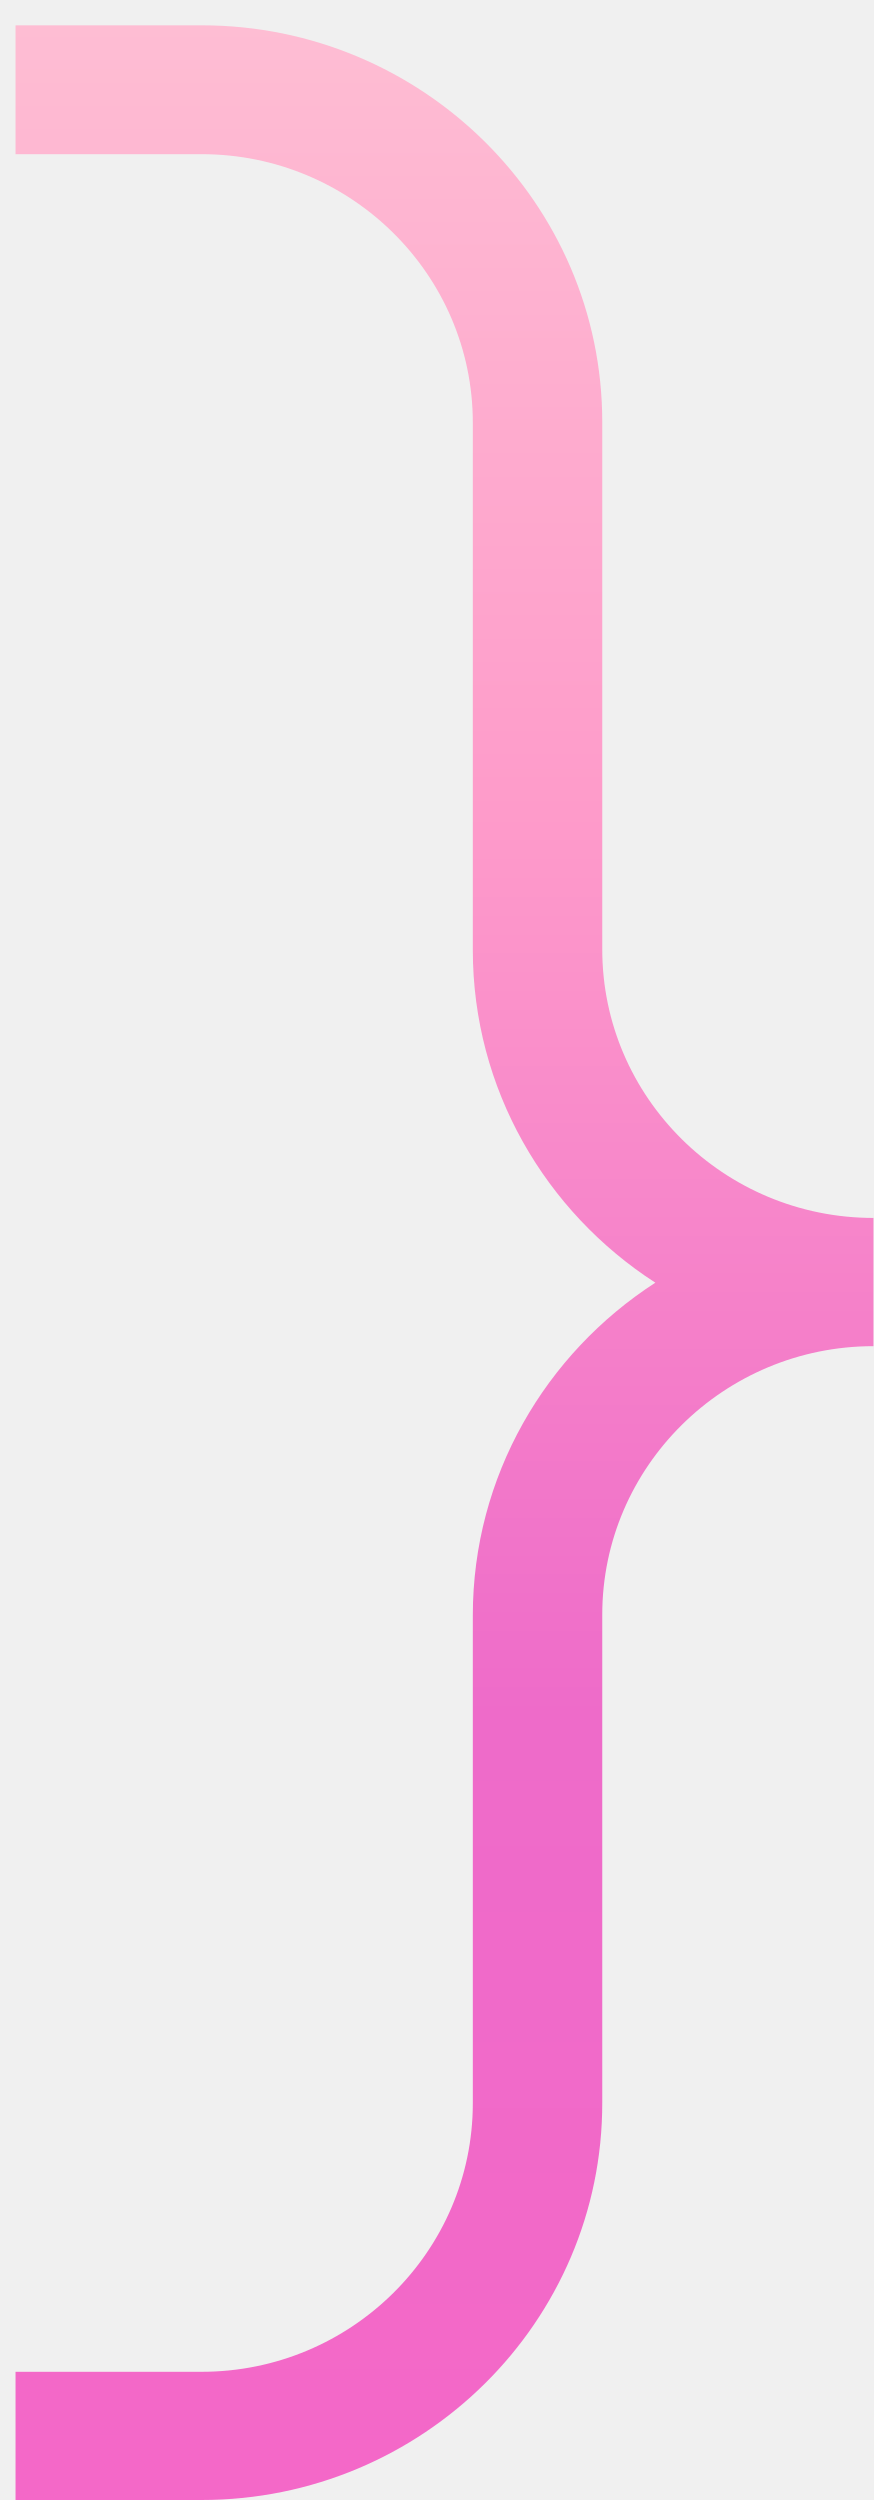
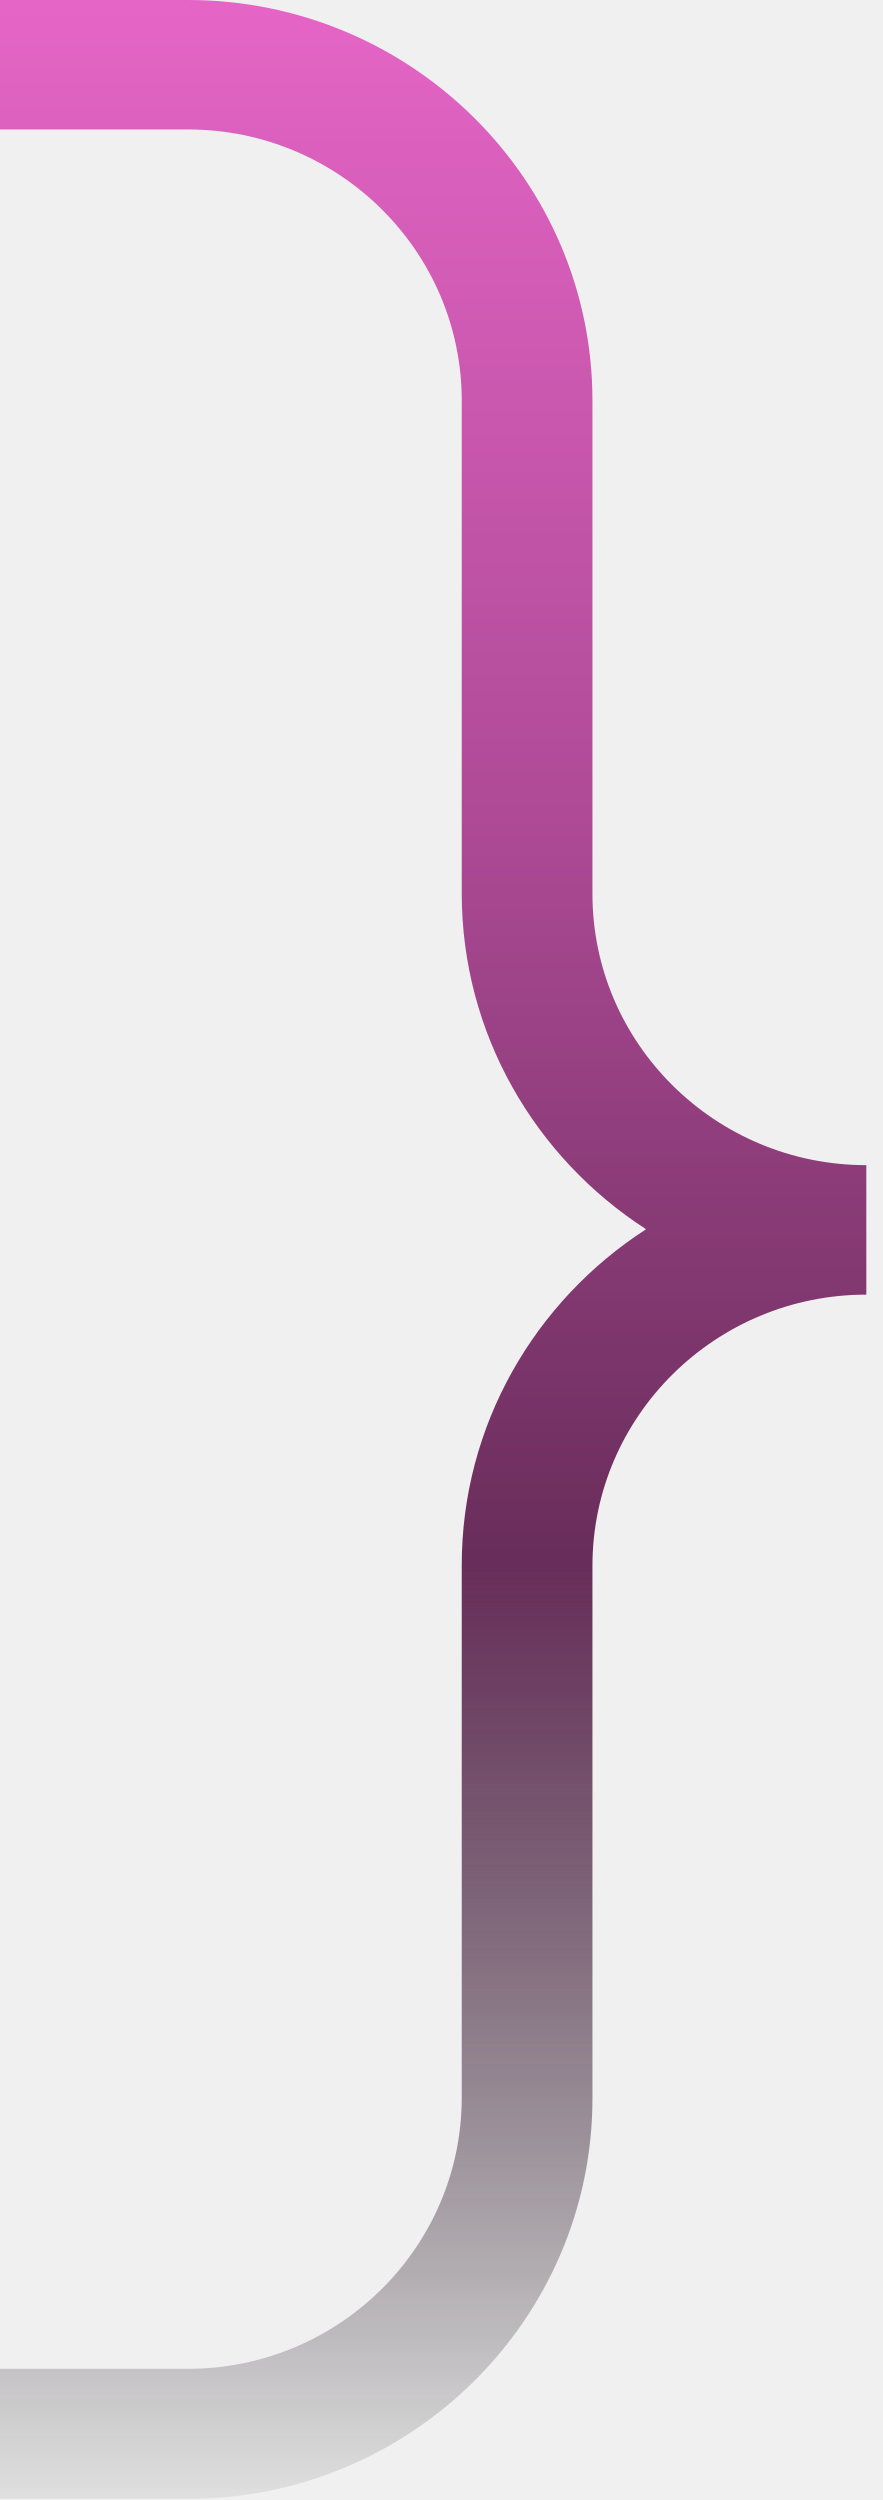
- <svg xmlns="http://www.w3.org/2000/svg" width="36" height="103" viewBox="0 0 36 103" fill="none">
-   <g clip-path="url(#clip0_121_26)">
-     <path d="M0.64 1.043L8.306 1.043C17.413 1.043 24.813 8.385 24.813 17.391L24.813 39.114C24.813 45.214 29.826 50.179 35.986 50.179L35.986 55.462C29.826 55.462 24.813 60.427 24.813 66.527L24.813 86.626C24.826 95.658 17.413 103 8.306 103L0.64 103L0.64 97.718L8.306 97.718C14.466 97.718 19.48 92.753 19.48 86.652L19.48 66.554C19.48 60.823 22.48 55.765 27 52.847C22.48 49.929 19.48 44.871 19.48 39.14L19.48 17.418C19.48 11.317 14.466 6.352 8.306 6.352L0.64 6.352L0.64 1.043Z" fill="url(#paint0_linear_121_26)" />
-   </g>
+ <svg xmlns="http://www.w3.org/2000/svg" width="36" height="102" viewBox="0 0 36 102" fill="none">
+   <path d="M-0.001 101.957H7.666C16.772 101.957 24.172 94.615 24.172 85.609V63.886C24.172 57.786 29.186 52.821 35.346 52.821V47.538C29.186 47.538 24.172 42.573 24.172 36.473V16.374C24.186 7.342 16.772 0 7.666 0H-0.001V5.282H7.666C13.826 5.282 18.839 10.247 18.839 16.348V36.446C18.839 42.177 21.839 47.235 26.359 50.153C21.839 53.071 18.839 58.129 18.839 63.86V85.582C18.839 91.683 13.826 96.648 7.666 96.648H-0.001V101.957Z" fill="url(#paint0_linear_247_13)" />
  <defs>
-     <linearGradient id="paint0_linear_121_26" x1="18.313" y1="103" x2="18.313" y2="1.043" gradientUnits="userSpaceOnUse">
-       <stop stop-color="#F468C8" />
-       <stop offset="0.317" stop-color="#EE6BC9" />
-       <stop offset="0.682" stop-color="#FE9BCA" />
-       <stop offset="1" stop-color="#FEBDD3" />
+     <linearGradient id="paint0_linear_247_13" x1="17.672" y1="0" x2="17.672" y2="101.957" gradientUnits="userSpaceOnUse">
+       <stop stop-color="#E565C6" />
+       <stop offset="0.328" stop-color="#AE4A96" />
+       <stop offset="0.625" stop-color="#682D5A" />
+       <stop offset="1" stop-color="#040106" stop-opacity="0.067" />
    </linearGradient>
-     <clipPath id="clip0_121_26">
-       <rect width="36" height="103" fill="white" transform="translate(36 103) rotate(-180)" />
-     </clipPath>
  </defs>
</svg>
